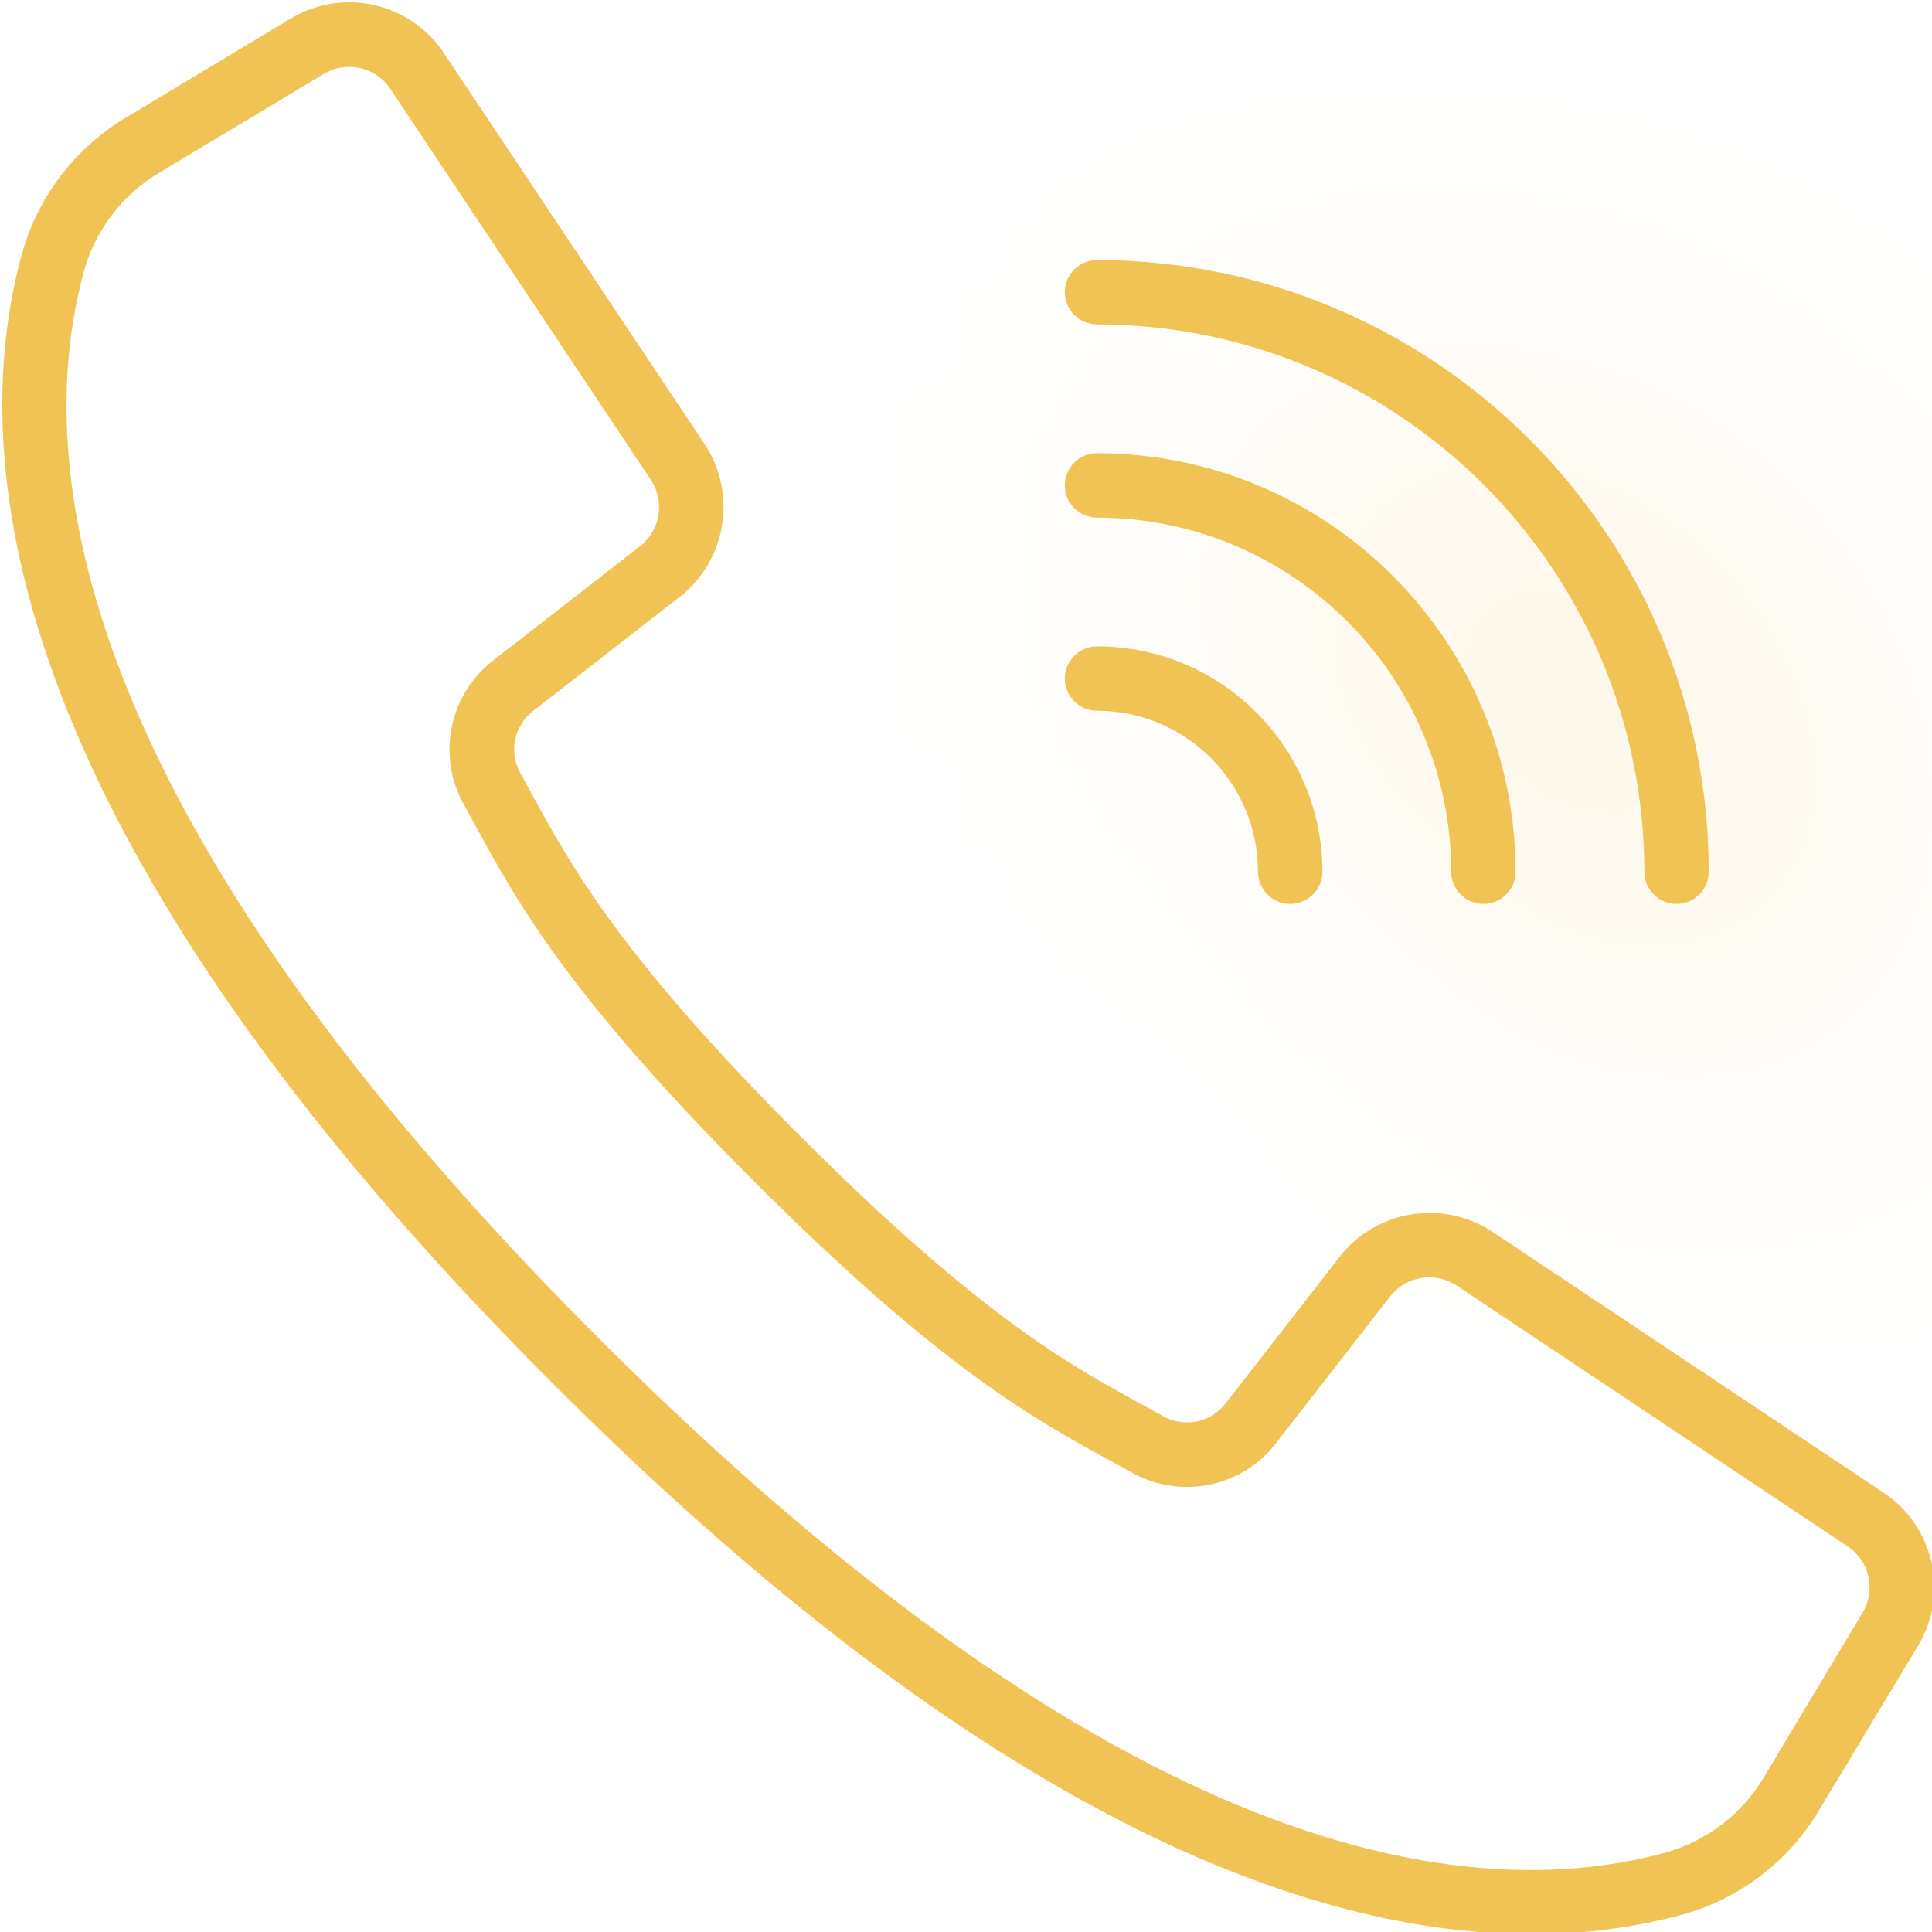
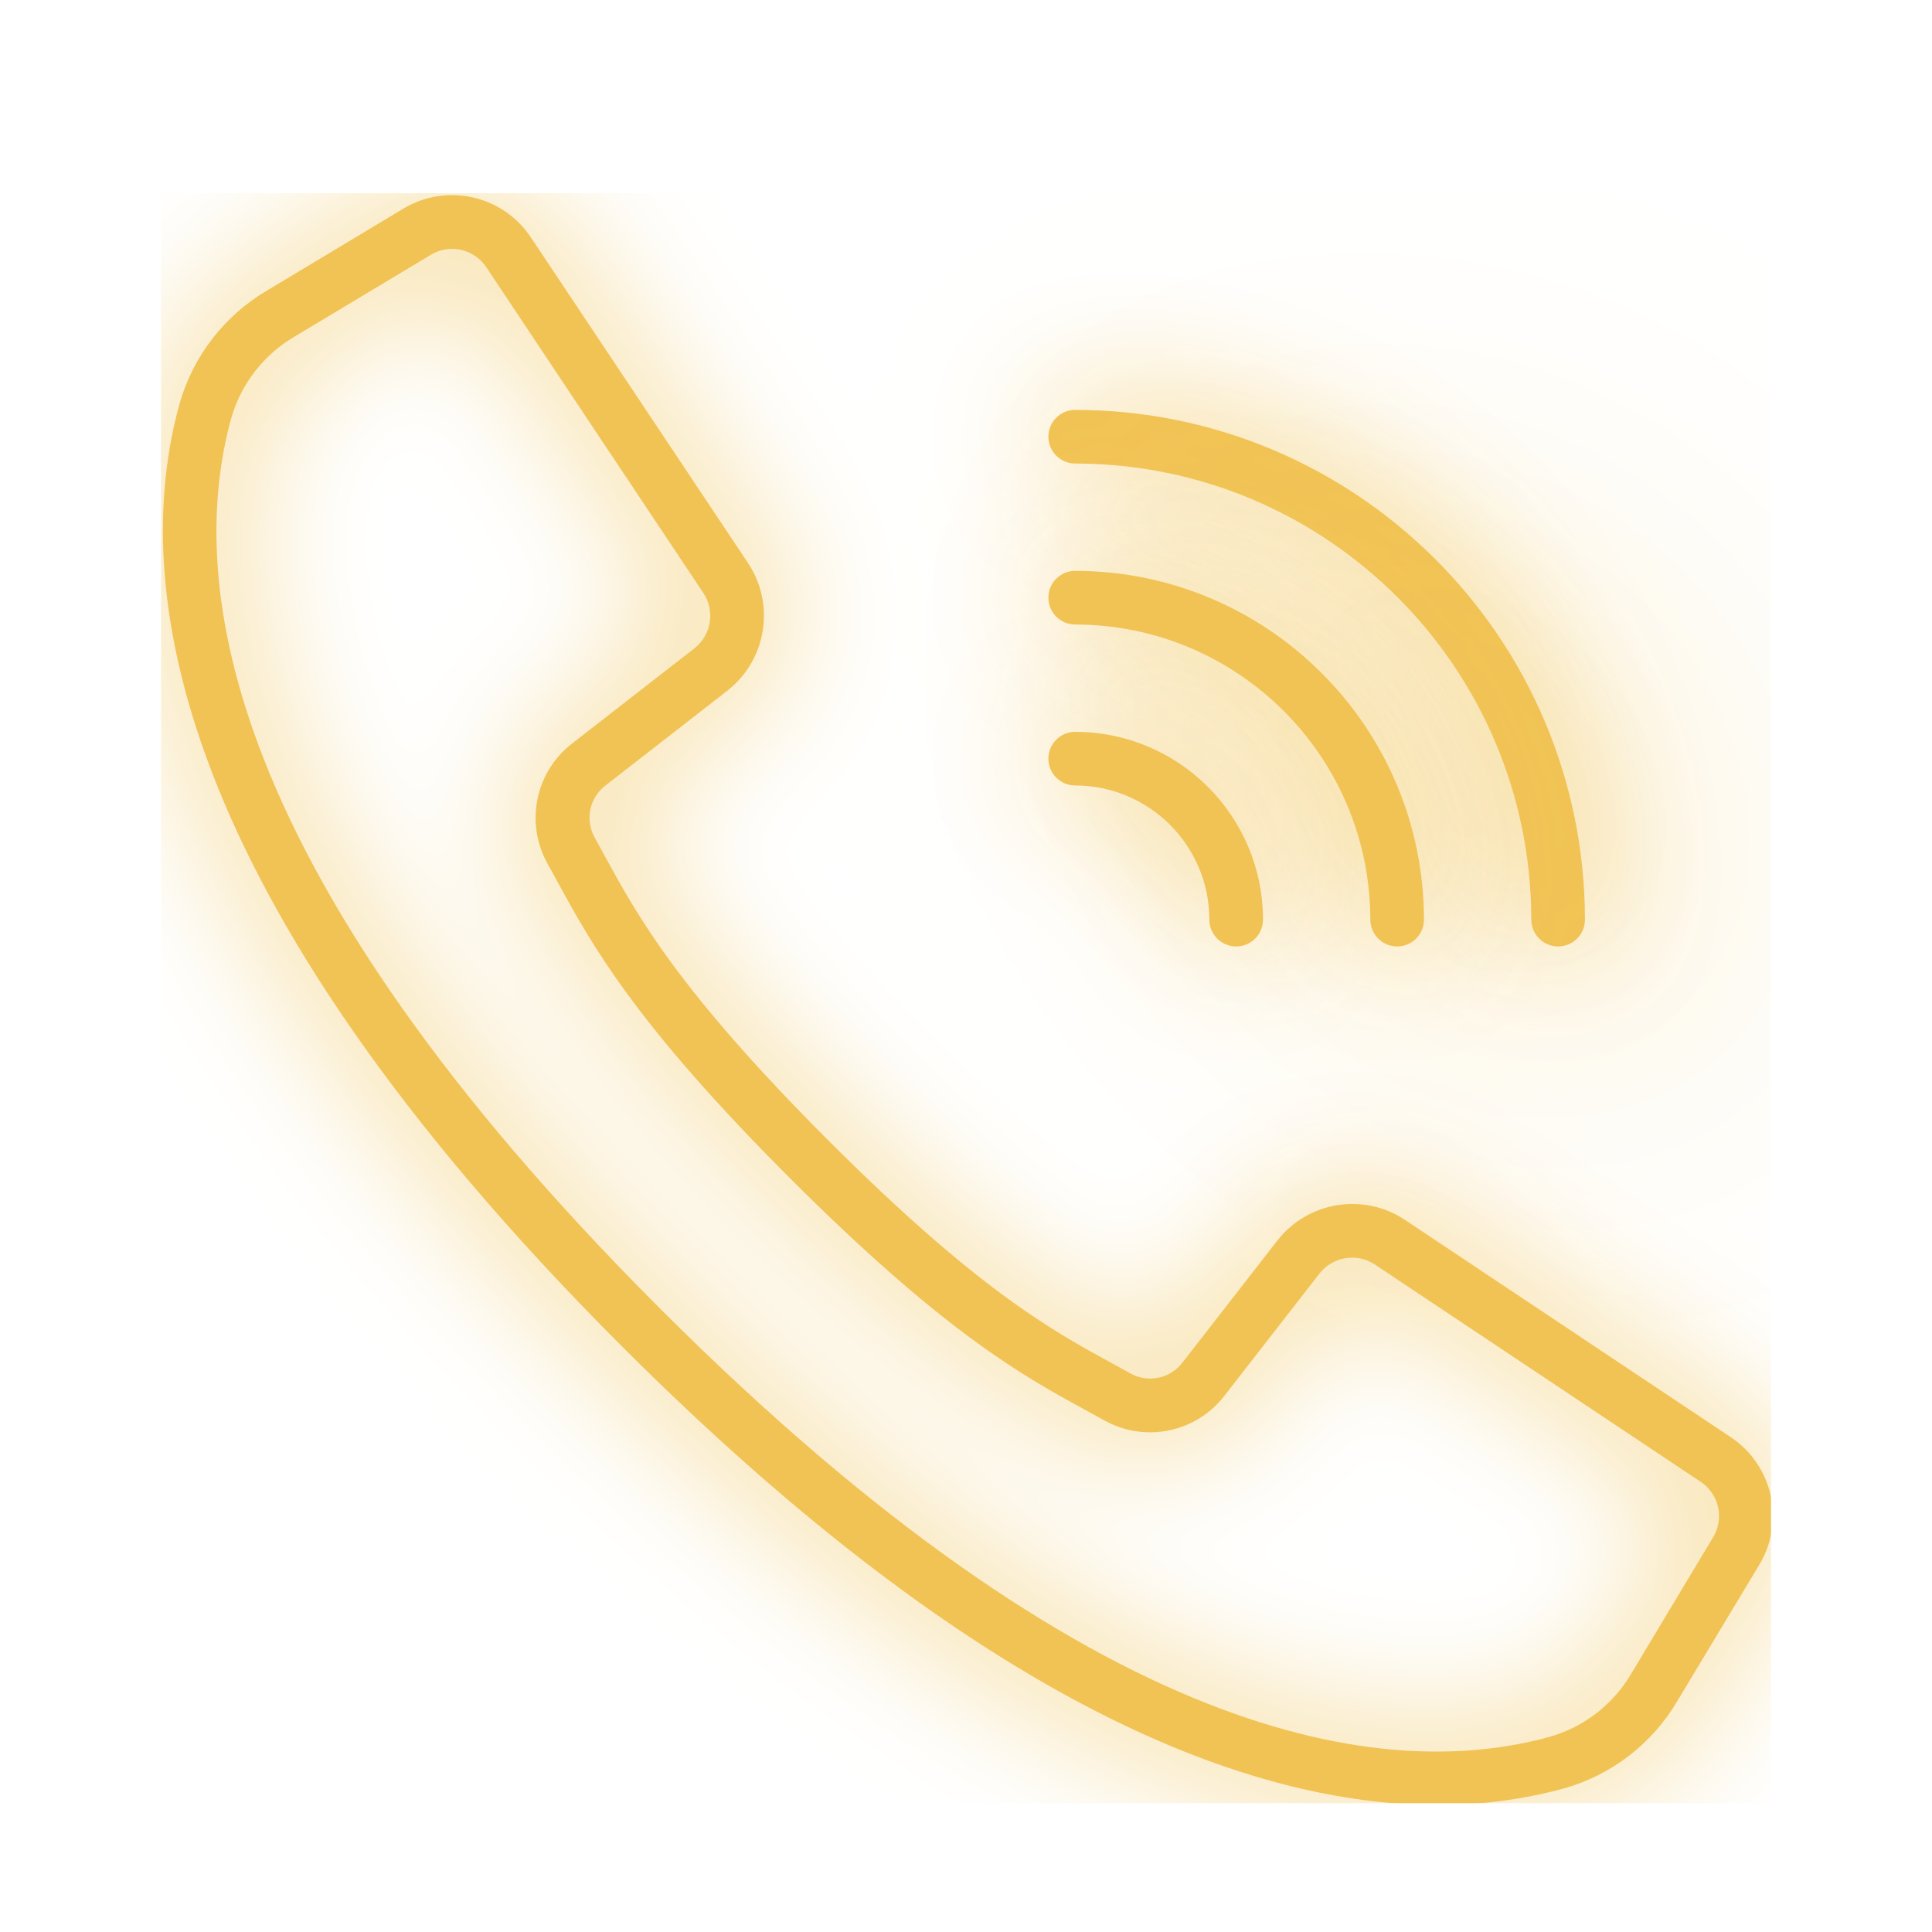
- <svg xmlns="http://www.w3.org/2000/svg" style="isolation:isolate" viewBox="0 0 50 50" width="50pt" height="50pt">
+ <svg xmlns="http://www.w3.org/2000/svg" style="isolation:isolate" viewBox="0 0 60 60" width="60pt" height="60pt">
  <defs>
-     <clipPath id="_clipPath_I8rqrQbg3r5KhghL6u2xlHGqOVHIsgzm">
-       <rect width="50" height="50" />
+     <clipPath id="_clipPath_BeJELVzOPktmPN5jIjriRKVYjkYyiBDM">
+       <rect width="60" height="60" />
    </clipPath>
  </defs>
-   <g clip-path="url(#_clipPath_I8rqrQbg3r5KhghL6u2xlHGqOVHIsgzm)">
-     <g>
+   <g clip-path="url(#_clipPath_BeJELVzOPktmPN5jIjriRKVYjkYyiBDM)">
+     <clipPath id="_clipPath_UKb45tDWMgF9WpOsIkBiCI8rdEM0XaY7">
+       <rect x="5" y="6" width="50" height="50" transform="matrix(1,0,0,1,0,0)" fill="rgb(255,255,255)" />
+     </clipPath>
+     <g clip-path="url(#_clipPath_UKb45tDWMgF9WpOsIkBiCI8rdEM0XaY7)">
      <g>
        <g>
          <g>
-             <path d=" M 48.747 38.63 L 38.627 31.881 C 37.343 31.031 35.621 31.311 34.672 32.523 L 31.724 36.314 C 31.345 36.813 30.657 36.958 30.109 36.654 L 29.548 36.345 C 27.689 35.331 25.376 34.07 20.716 29.408 C 16.056 24.746 14.792 22.432 13.778 20.576 L 13.471 20.015 C 13.162 19.467 13.304 18.776 13.804 18.394 L 17.592 15.447 C 18.804 14.497 19.084 12.776 18.235 11.492 L 11.486 1.371 C 10.616 0.063 8.872 -0.33 7.525 0.48 L 3.293 3.022 C 1.964 3.804 0.988 5.07 0.571 6.555 C -0.953 12.107 0.194 21.69 14.31 35.808 C 25.539 47.036 33.899 50.056 39.645 50.056 C 40.967 50.061 42.284 49.889 43.561 49.544 C 45.046 49.128 46.312 48.152 47.094 46.822 L 49.638 42.593 C 50.449 41.246 50.056 39.5 48.747 38.63 Z  M 48.203 41.738 L 45.664 45.97 C 45.103 46.93 44.192 47.636 43.122 47.94 C 37.997 49.347 29.041 48.181 15.489 34.629 C 1.937 21.077 0.771 12.122 2.179 6.996 C 2.483 5.925 3.19 5.013 4.151 4.451 L 8.383 1.912 C 8.967 1.561 9.724 1.731 10.102 2.299 L 13.768 7.803 L 16.845 12.418 C 17.213 12.975 17.092 13.722 16.566 14.134 L 12.778 17.081 C 11.625 17.963 11.296 19.558 12.006 20.824 L 12.306 21.371 C 13.371 23.324 14.695 25.754 19.529 30.586 C 24.362 35.419 26.791 36.743 28.743 37.808 L 29.29 38.109 C 30.556 38.819 32.152 38.49 33.033 37.337 L 35.98 33.548 C 36.393 33.023 37.139 32.902 37.697 33.27 L 47.816 40.019 C 48.384 40.396 48.555 41.154 48.203 41.738 Z " fill="rgb(241,195,85)" />
-             <path d=" M 28.391 8.395 C 36.211 8.404 42.547 14.741 42.556 22.56 C 42.556 23.02 42.929 23.393 43.389 23.393 C 43.849 23.393 44.222 23.02 44.222 22.56 C 44.213 13.821 37.131 6.739 28.391 6.729 C 27.931 6.729 27.558 7.102 27.558 7.562 C 27.558 8.022 27.931 8.395 28.391 8.395 Z " fill="rgb(241,195,85)" />
-             <defs>
-               <filter id="6QRg7kCzCsdZ54rI9lebCCn2wE18F1mF" x="-200%" y="-200%" width="400%" height="400%" filterUnits="objectBoundingBox" color-interpolation-filters="sRGB">
-                 <feGaussianBlur in="SourceGraphic" stdDeviation="7.299" />
-                 <feOffset dx="6" dy="2" result="pf_100_offsetBlur" />
-                 <feFlood flood-color="#F1C355" flood-opacity="1" />
-                 <feComposite in2="pf_100_offsetBlur" operator="in" result="pf_100_dropShadow" />
-                 <feBlend in="SourceGraphic" in2="pf_100_dropShadow" mode="normal" />
-               </filter>
-             </defs>
-             <g filter="url(#6QRg7kCzCsdZ54rI9lebCCn2wE18F1mF)">
-               <path d=" M 28.391 13.395 C 33.451 13.401 37.551 17.501 37.557 22.56 C 37.557 23.02 37.93 23.393 38.39 23.393 C 38.85 23.393 39.223 23.02 39.223 22.56 C 39.216 16.581 34.371 11.735 28.391 11.728 C 27.931 11.728 27.558 12.101 27.558 12.561 C 27.558 13.022 27.931 13.395 28.391 13.395 Z " fill="rgb(241,195,85)" />
+             <g>
+               <g>
+                 <defs>
+                   <filter id="cmc10olTl1JPJs8G7kslacyC44hg6YcN" x="-200%" y="-200%" width="400%" height="400%" filterUnits="objectBoundingBox" color-interpolation-filters="sRGB">
+                     <feGaussianBlur in="SourceGraphic" stdDeviation="2.147" />
+                     <feOffset dx="0" dy="0" result="pf_100_offsetBlur" />
+                     <feFlood flood-color="#F1C355" flood-opacity="1" />
+                     <feComposite in2="pf_100_offsetBlur" operator="in" result="pf_100_dropShadow" />
+                     <feBlend in="SourceGraphic" in2="pf_100_dropShadow" mode="normal" />
+                   </filter>
+                 </defs>
+                 <g filter="url(#cmc10olTl1JPJs8G7kslacyC44hg6YcN)">
+                   <path d=" M 53.747 44.63 L 43.627 37.881 C 42.343 37.031 40.621 37.311 39.672 38.523 L 36.724 42.314 C 36.345 42.813 35.657 42.958 35.109 42.654 L 34.548 42.345 C 32.689 41.331 30.376 40.07 25.716 35.408 C 21.056 30.746 19.792 28.432 18.778 26.576 L 18.471 26.015 C 18.162 25.467 18.304 24.776 18.804 24.394 L 22.592 21.447 C 23.804 20.497 24.084 18.776 23.235 17.492 L 16.486 7.371 C 15.616 6.063 13.872 5.67 12.525 6.48 L 8.293 9.022 C 6.964 9.804 5.988 11.07 5.571 12.555 C 4.047 18.107 5.194 27.69 19.31 41.808 C 30.539 53.036 38.899 56.056 44.645 56.056 C 45.967 56.061 47.284 55.889 48.561 55.544 C 50.046 55.128 51.312 54.152 52.094 52.822 L 54.638 48.593 C 55.449 47.246 55.056 45.5 53.747 44.63 Z  M 53.203 47.738 L 50.664 51.97 C 50.103 52.93 49.192 53.636 48.122 53.94 C 42.997 55.347 34.041 54.181 20.489 40.629 C 6.937 27.077 5.771 18.122 7.179 12.996 C 7.483 11.925 8.19 11.013 9.151 10.451 L 13.383 7.912 C 13.967 7.561 14.724 7.731 15.102 8.299 L 18.768 13.803 L 21.845 18.418 C 22.213 18.975 22.092 19.722 21.566 20.134 L 17.778 23.081 C 16.625 23.963 16.296 25.558 17.006 26.824 L 17.306 27.371 C 18.371 29.324 19.695 31.754 24.529 36.586 C 29.362 41.419 31.791 42.743 33.743 43.808 L 34.29 44.109 C 35.556 44.819 37.152 44.49 38.033 43.337 L 40.98 39.548 C 41.393 39.023 42.139 38.902 42.697 39.27 L 52.816 46.019 C 53.384 46.396 53.555 47.154 53.203 47.738 Z " fill="rgb(241,195,85)" />
+                 </g>
+                 <defs>
+                   <filter id="XdkgvY08sZbHdyHYDcIhcgIDoSMTtLMr" x="-200%" y="-200%" width="400%" height="400%" filterUnits="objectBoundingBox" color-interpolation-filters="sRGB">
+                     <feGaussianBlur in="SourceGraphic" stdDeviation="2.147" />
+                     <feOffset dx="0" dy="0" result="pf_100_offsetBlur" />
+                     <feFlood flood-color="#F1C355" flood-opacity="1" />
+                     <feComposite in2="pf_100_offsetBlur" operator="in" result="pf_100_dropShadow" />
+                     <feBlend in="SourceGraphic" in2="pf_100_dropShadow" mode="normal" />
+                   </filter>
+                 </defs>
+                 <g filter="url(#XdkgvY08sZbHdyHYDcIhcgIDoSMTtLMr)">
+                   <path d=" M 33.391 14.395 C 41.211 14.404 47.547 20.741 47.556 28.56 C 47.556 29.02 47.929 29.393 48.389 29.393 C 48.849 29.393 49.222 29.02 49.222 28.56 C 49.213 19.821 42.131 12.739 33.391 12.729 C 32.931 12.729 32.558 13.102 32.558 13.562 C 32.558 14.022 32.931 14.395 33.391 14.395 Z " fill="rgb(241,195,85)" />
+                 </g>
+                 <g filter="url(#jL0ZcUZquXolvX1QKB9qiYcrBJbiOtaI)">
+                   <defs>
+                     <filter id="hd28PbazUpKhz6UrgG2fYboyQYnNQsg9" x="-200%" y="-200%" width="400%" height="400%" filterUnits="objectBoundingBox" color-interpolation-filters="sRGB">
+                       <feGaussianBlur in="SourceGraphic" stdDeviation="2.147" />
+                       <feOffset dx="0" dy="0" result="pf_100_offsetBlur" />
+                       <feFlood flood-color="#F1C355" flood-opacity="1" />
+                       <feComposite in2="pf_100_offsetBlur" operator="in" result="pf_100_dropShadow" />
+                       <feBlend in="SourceGraphic" in2="pf_100_dropShadow" mode="normal" />
+                     </filter>
+                   </defs>
+                   <g filter="url(#hd28PbazUpKhz6UrgG2fYboyQYnNQsg9)">
+                     <path d=" M 33.391 19.395 C 38.451 19.401 42.551 23.501 42.557 28.56 C 42.557 29.02 42.93 29.393 43.39 29.393 C 43.85 29.393 44.223 29.02 44.223 28.56 C 44.216 22.581 39.371 17.735 33.391 17.728 C 32.931 17.728 32.558 18.101 32.558 18.561 C 32.558 19.022 32.931 19.395 33.391 19.395 Z " fill="rgb(241,195,85)" />
+                   </g>
+                 </g>
+                 <defs>
+                   <filter id="jL0ZcUZquXolvX1QKB9qiYcrBJbiOtaI" x="-200%" y="-200%" width="400%" height="400%" filterUnits="objectBoundingBox" color-interpolation-filters="sRGB">
+                     <feGaussianBlur in="SourceGraphic" stdDeviation="7.299" />
+                     <feOffset dx="6" dy="2" result="pf_100_offsetBlur" />
+                     <feFlood flood-color="#F1C355" flood-opacity="1" />
+                     <feComposite in2="pf_100_offsetBlur" operator="in" result="pf_100_dropShadow" />
+                     <feBlend in="SourceGraphic" in2="pf_100_dropShadow" mode="normal" />
+                   </filter>
+                 </defs>
+                 <defs>
+                   <filter id="hQG6vLAJiKAUJB7CV8zoJA6G1ukgwNn8" x="-200%" y="-200%" width="400%" height="400%" filterUnits="objectBoundingBox" color-interpolation-filters="sRGB">
+                     <feGaussianBlur in="SourceGraphic" stdDeviation="2.147" />
+                     <feOffset dx="0" dy="0" result="pf_100_offsetBlur" />
+                     <feFlood flood-color="#F1C355" flood-opacity="1" />
+                     <feComposite in2="pf_100_offsetBlur" operator="in" result="pf_100_dropShadow" />
+                     <feBlend in="SourceGraphic" in2="pf_100_dropShadow" mode="normal" />
+                   </filter>
+                 </defs>
+                 <g filter="url(#hQG6vLAJiKAUJB7CV8zoJA6G1ukgwNn8)">
+                   <path d=" M 33.391 24.394 C 35.691 24.397 37.555 26.26 37.557 28.56 C 37.557 29.02 37.93 29.393 38.391 29.393 C 38.851 29.393 39.224 29.02 39.224 28.56 C 39.22 25.34 36.611 22.731 33.391 22.728 C 32.931 22.728 32.558 23.101 32.558 23.561 C 32.558 24.021 32.931 24.394 33.391 24.394 Z " fill="rgb(241,195,85)" />
+                 </g>
+               </g>
            </g>
-             <path d=" M 28.391 18.394 C 30.691 18.397 32.555 20.26 32.557 22.56 C 32.557 23.02 32.93 23.393 33.391 23.393 C 33.851 23.393 34.224 23.02 34.224 22.56 C 34.22 19.34 31.611 16.731 28.391 16.728 C 27.931 16.728 27.558 17.101 27.558 17.561 C 27.558 18.021 27.931 18.394 28.391 18.394 Z " fill="rgb(241,195,85)" />
          </g>
        </g>
      </g>
    </g>
  </g>
</svg>
